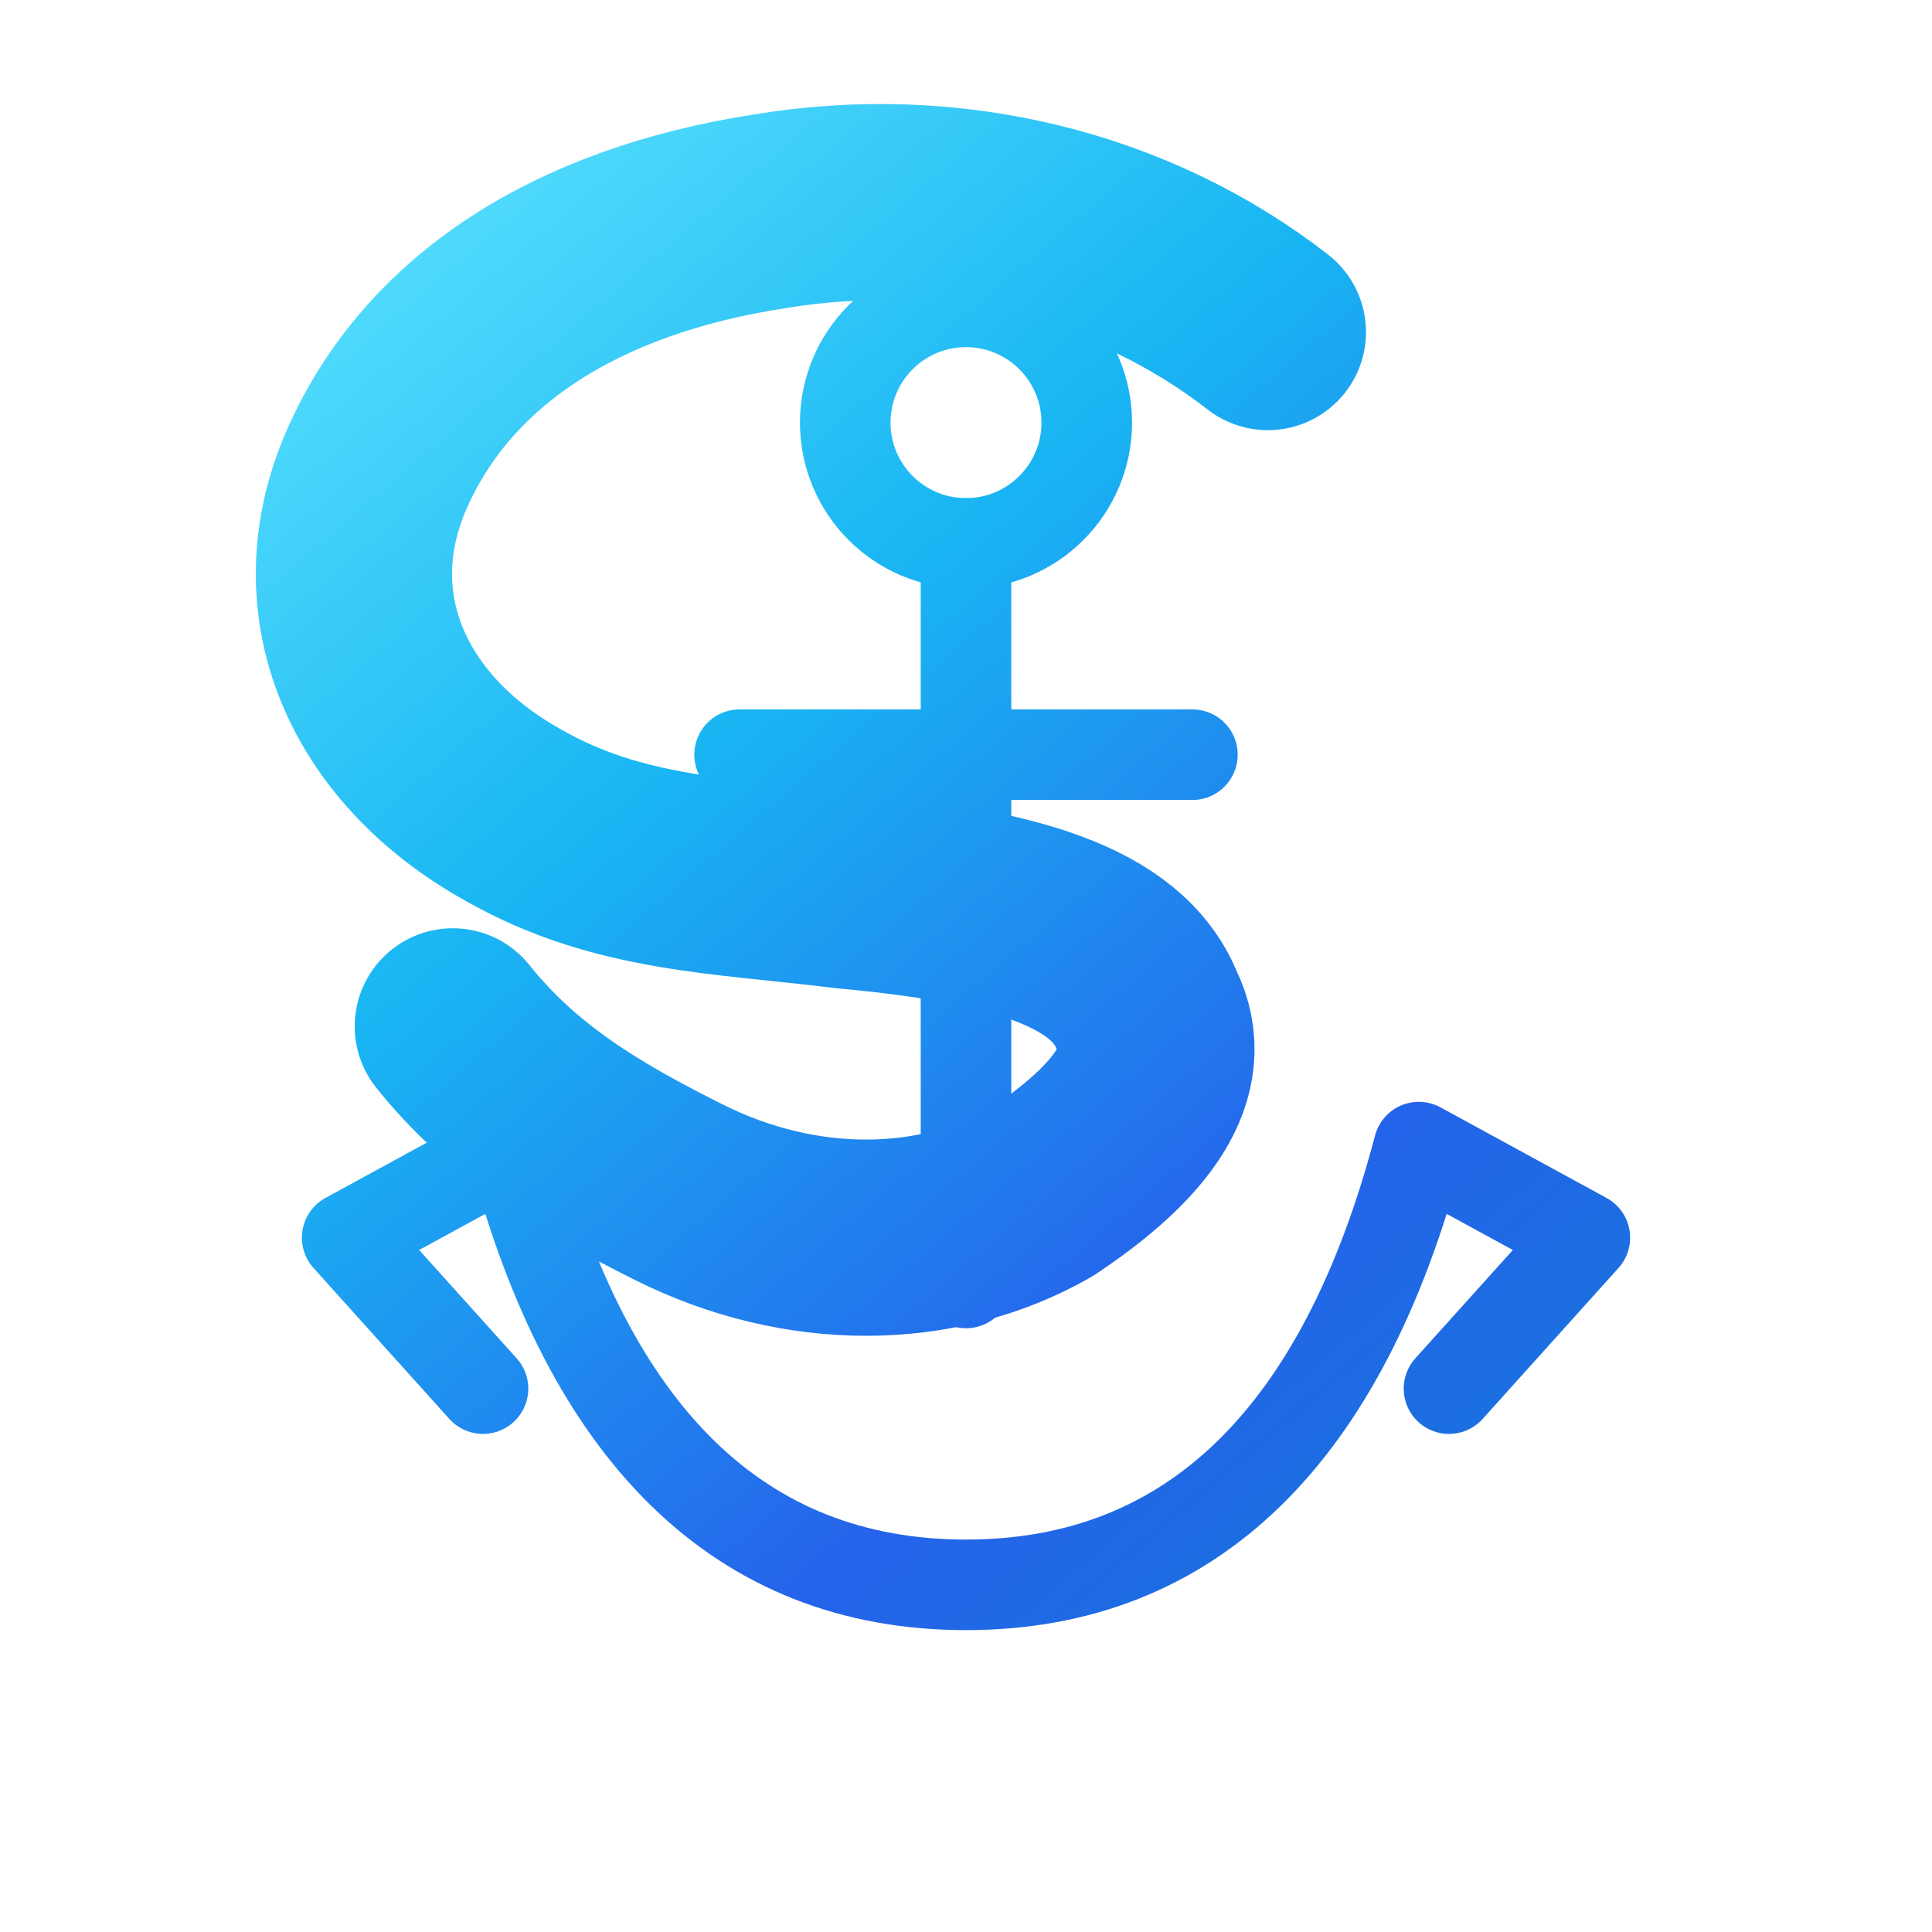
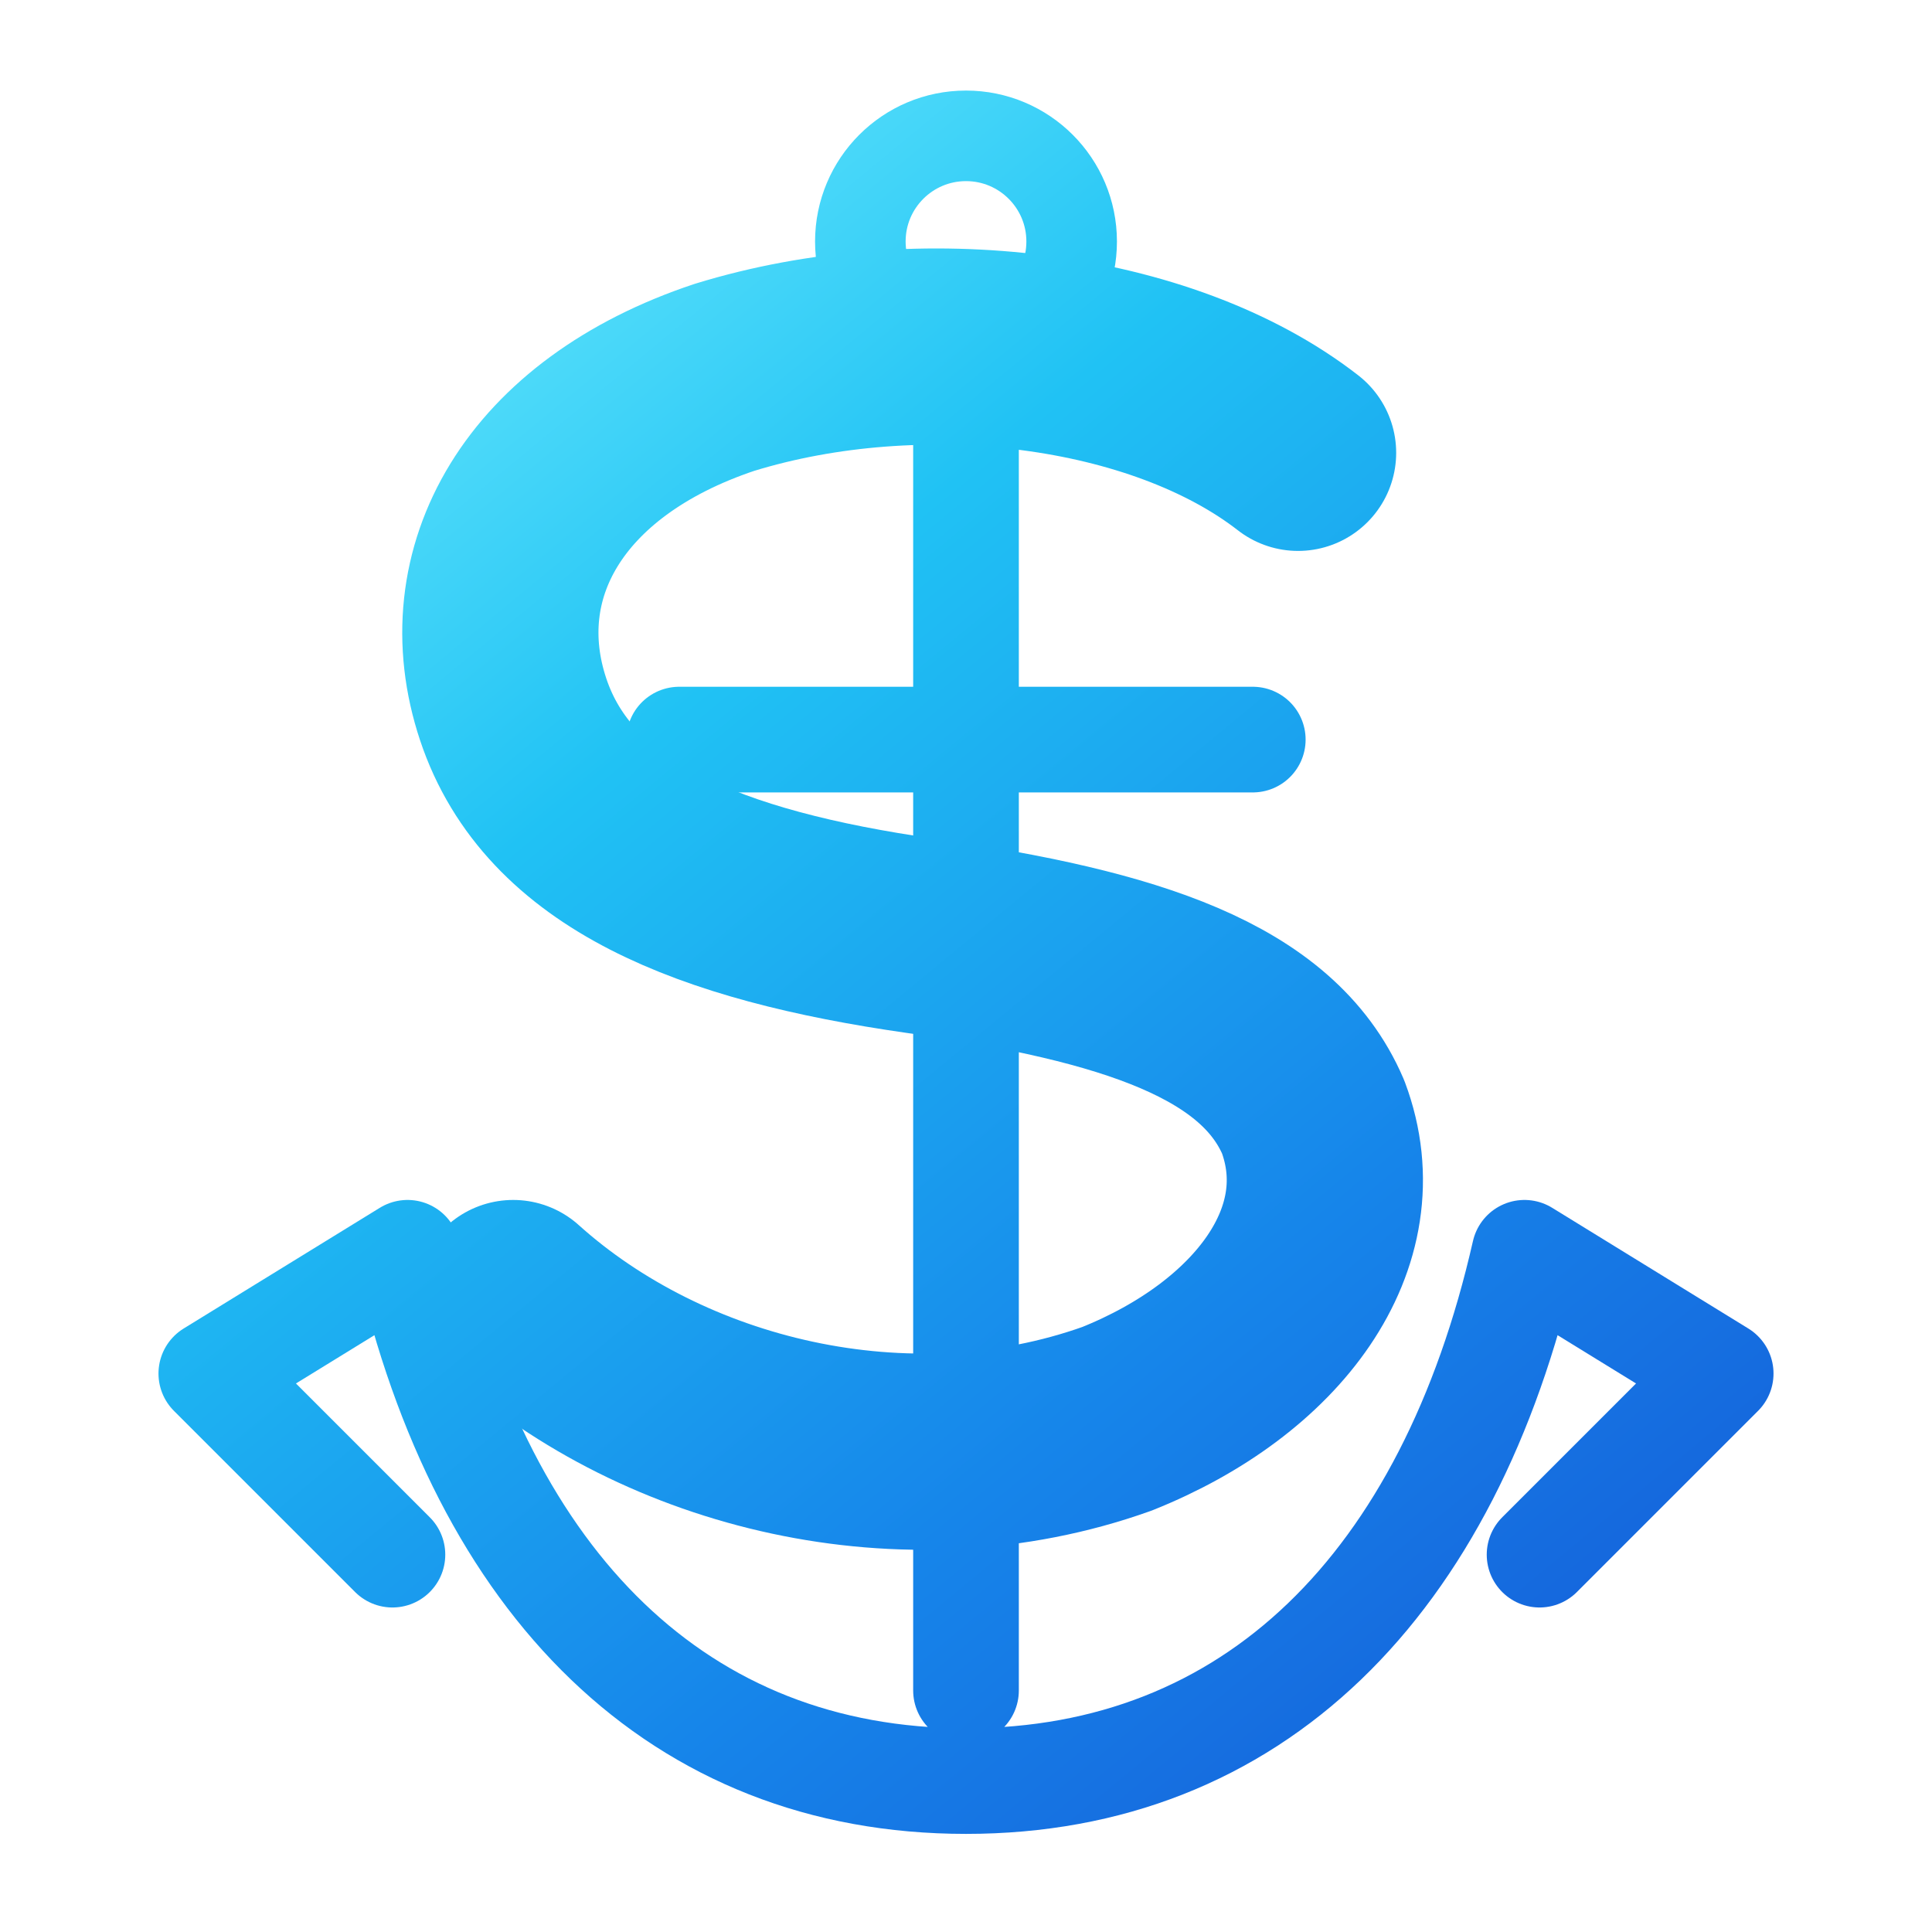
<svg xmlns="http://www.w3.org/2000/svg" viewBox="0 0 128 128" role="img" aria-labelledby="t d">
  <defs>
-     <linearGradient id="sidMark" x1="16" y1="8" x2="110" y2="118" gradientUnits="userSpaceOnUse">
-       <stop stop-color="#64E8FF" />
-       <stop offset=".35" stop-color="#19B6F3" />
-       <stop offset=".68" stop-color="#2563EB" />
-       <stop offset="1" stop-color="#0E7FD1" />
+     <linearGradient id="sidMark" x1="18" y1="8" x2="112" y2="122" gradientUnits="userSpaceOnUse">
+       <stop stop-color="#78F1FF" />
+       <stop offset=".32" stop-color="#20C2F4" />
+       <stop offset=".68" stop-color="#1685EA" />
+       <stop offset="1" stop-color="#1557D6" />
    </linearGradient>
  </defs>
  <g fill="none" stroke="url(#sidMark)" stroke-linecap="round" stroke-linejoin="round">
-     <path d="M84 22c-9-7-21-10-33-8-13 2-22 8-26 17-4 9 0 18 9 23 7 4 14 4 22 5 11 1 18 3 20 8 2 4-1 8-7 12-7 4-16 4-24 0-6-3-11-6-15-11" stroke-width="13" />
-     <circle cx="64" cy="28" r="8" stroke-width="6" />
-     <path d="M64 36v49M49 50h30M34 76c5 19 15 29 30 29s25-10 30-29M34 76l-11 6 9 10m62-16 11 6-9 10" stroke-width="6" />
+     <circle cx="64" cy="16" r="7" stroke-width="6" />
+     <path d="M86 30C77 23 61 21 48 25C36 29 31 38 34 47C37 56 47 60 61 62C75 64 84 67 87 74C90 82 84 90 74 94C60 99 44 95 34 86" stroke-width="13" />
+     <path d="M64 24v88M45 49h38M27 83c5 22 18 35 37 35s32-13 37-35M27 83l-13 8 12 12m75-20 13 8-12 12" stroke-width="7" />
  </g>
</svg>
